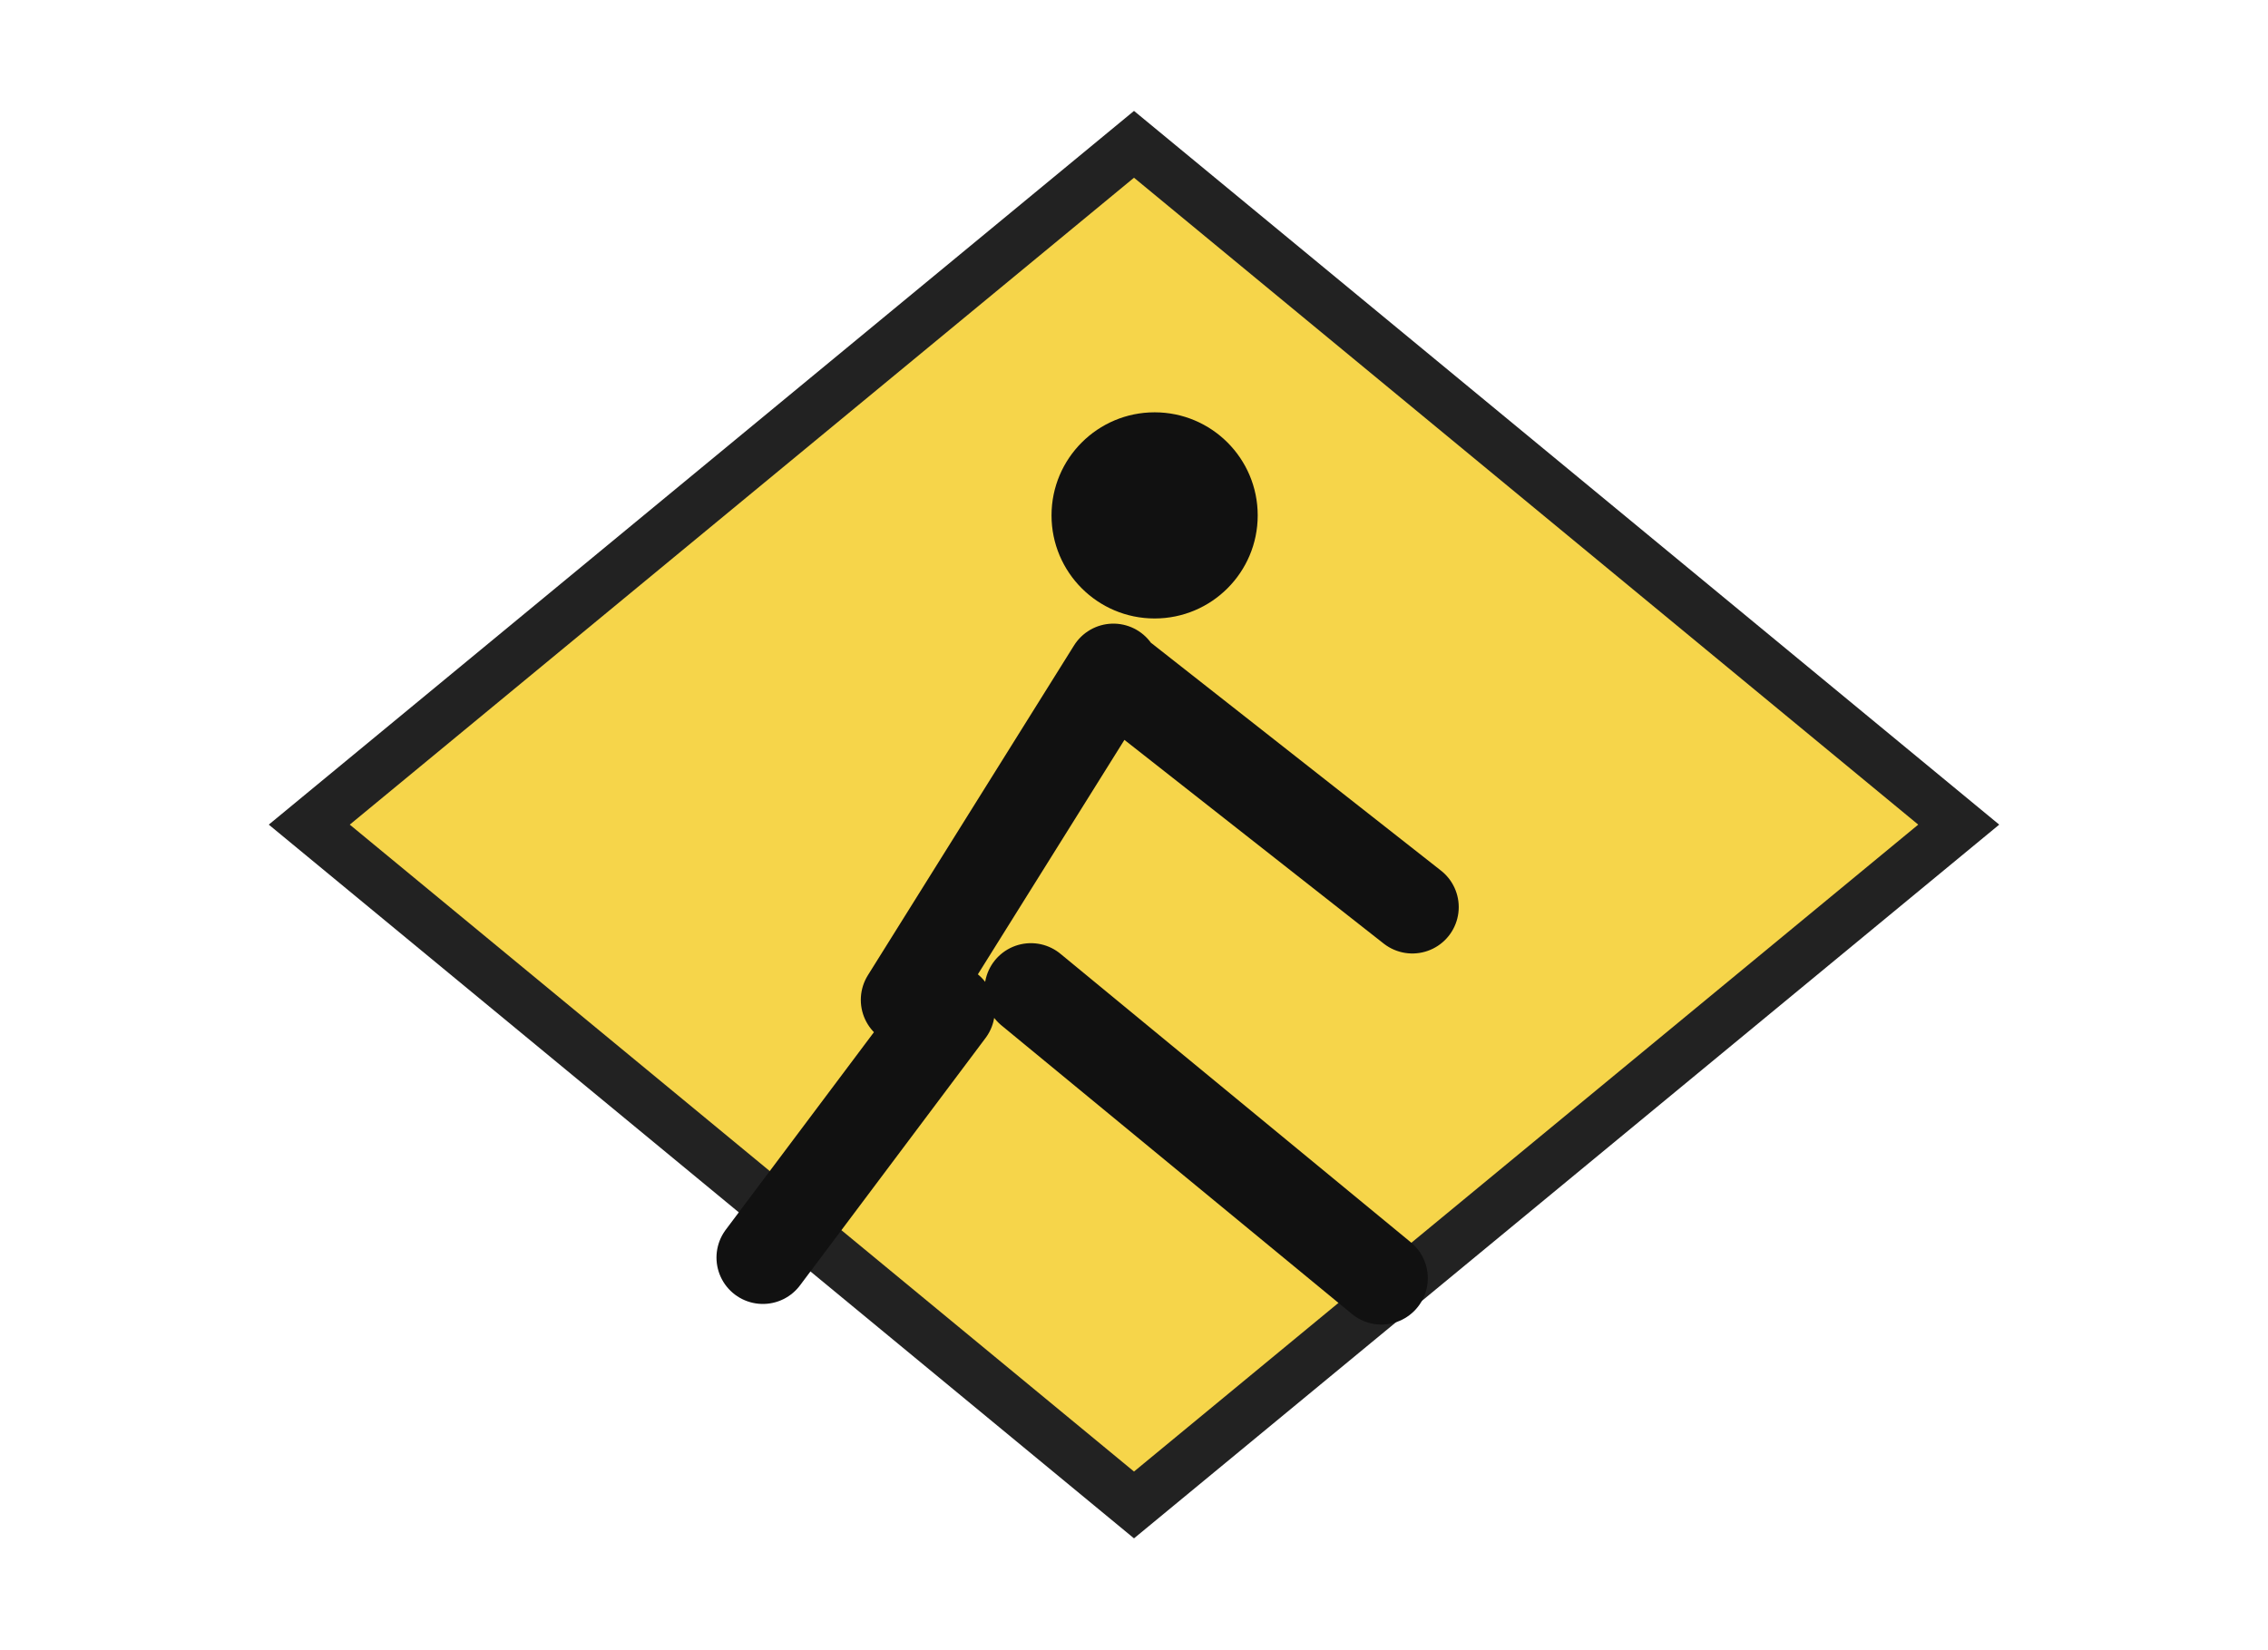
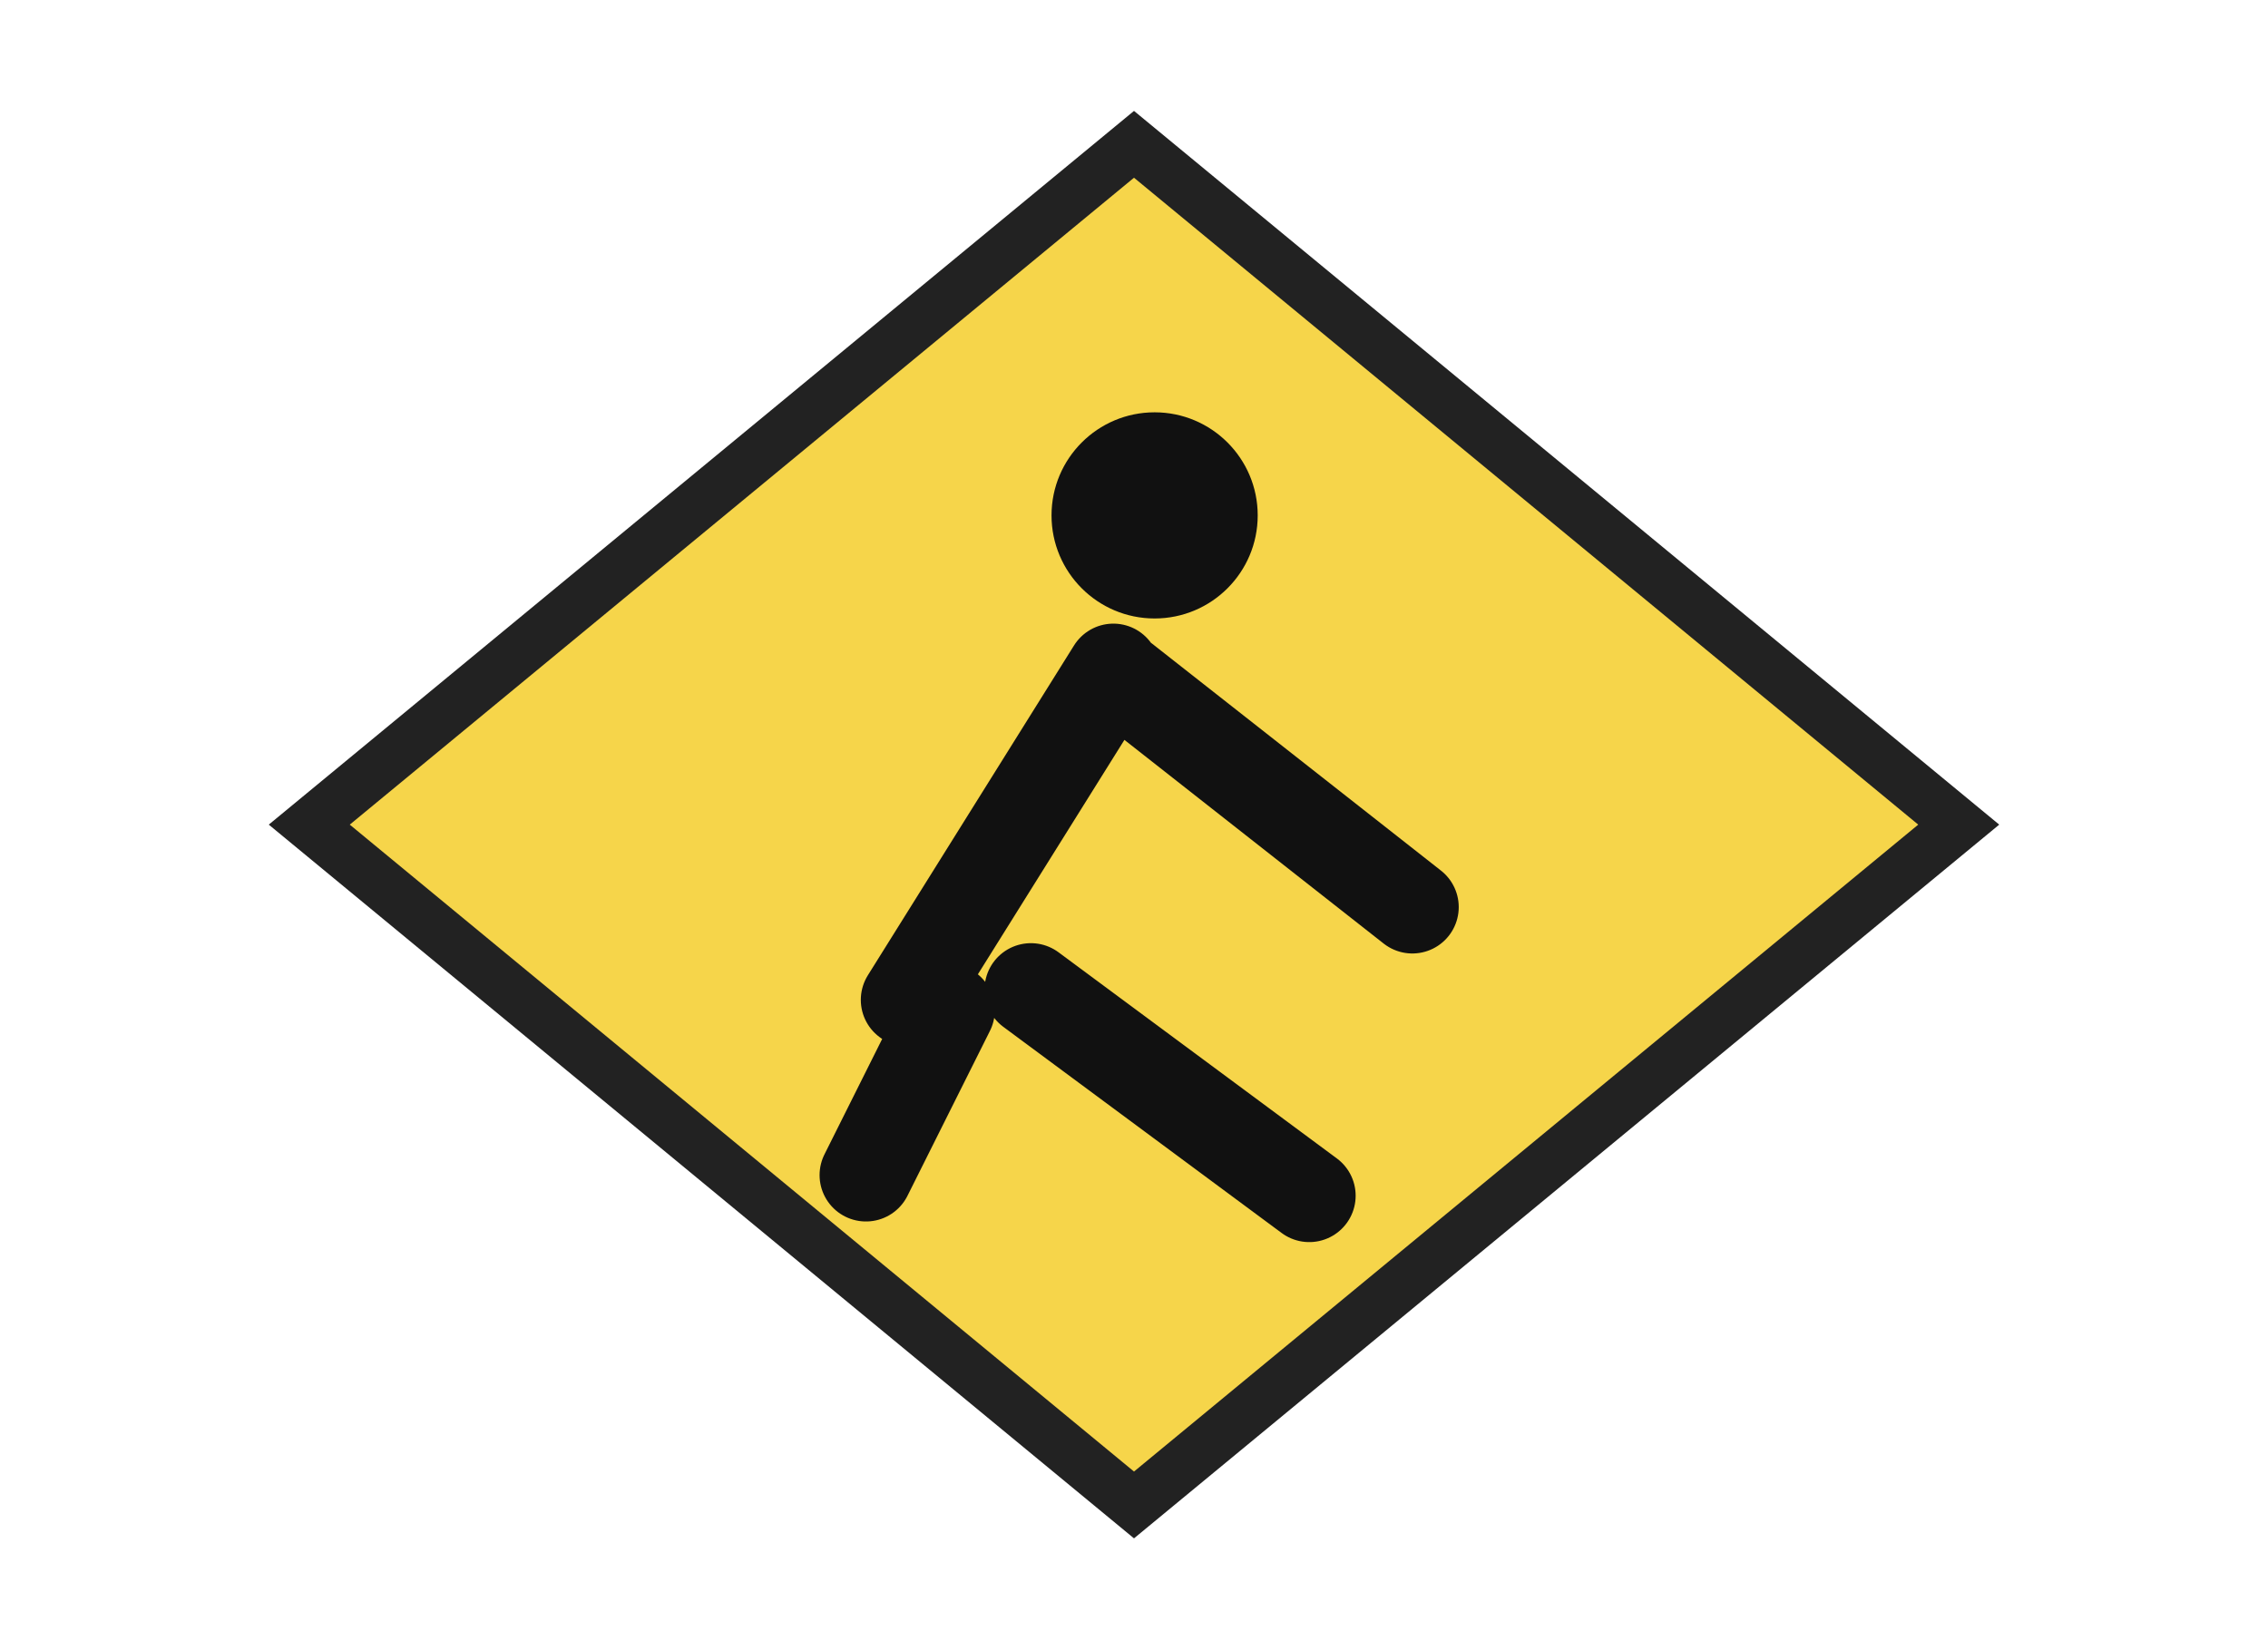
<svg xmlns="http://www.w3.org/2000/svg" viewBox="0 0 220 160" width="220" height="160">
  <polygon points="110,14 190,80 110,146 30,80" fill="#f6d54a" stroke="#222" stroke-width="5" />
  <circle cx="112" cy="50" r="10" fill="#111" />
-   <path d="M108 65 l-20 32 M109 66 l28 22 M92 98 l-18 24 M100 96 l34 28" stroke="#111" stroke-width="9" stroke-linecap="round" />
+   <path d="M108 65 l-20 32 M109 66 l28 22 M92 98 l-8 16 M100 96 l27 20" stroke="#111" stroke-width="9" stroke-linecap="round" />
</svg>
